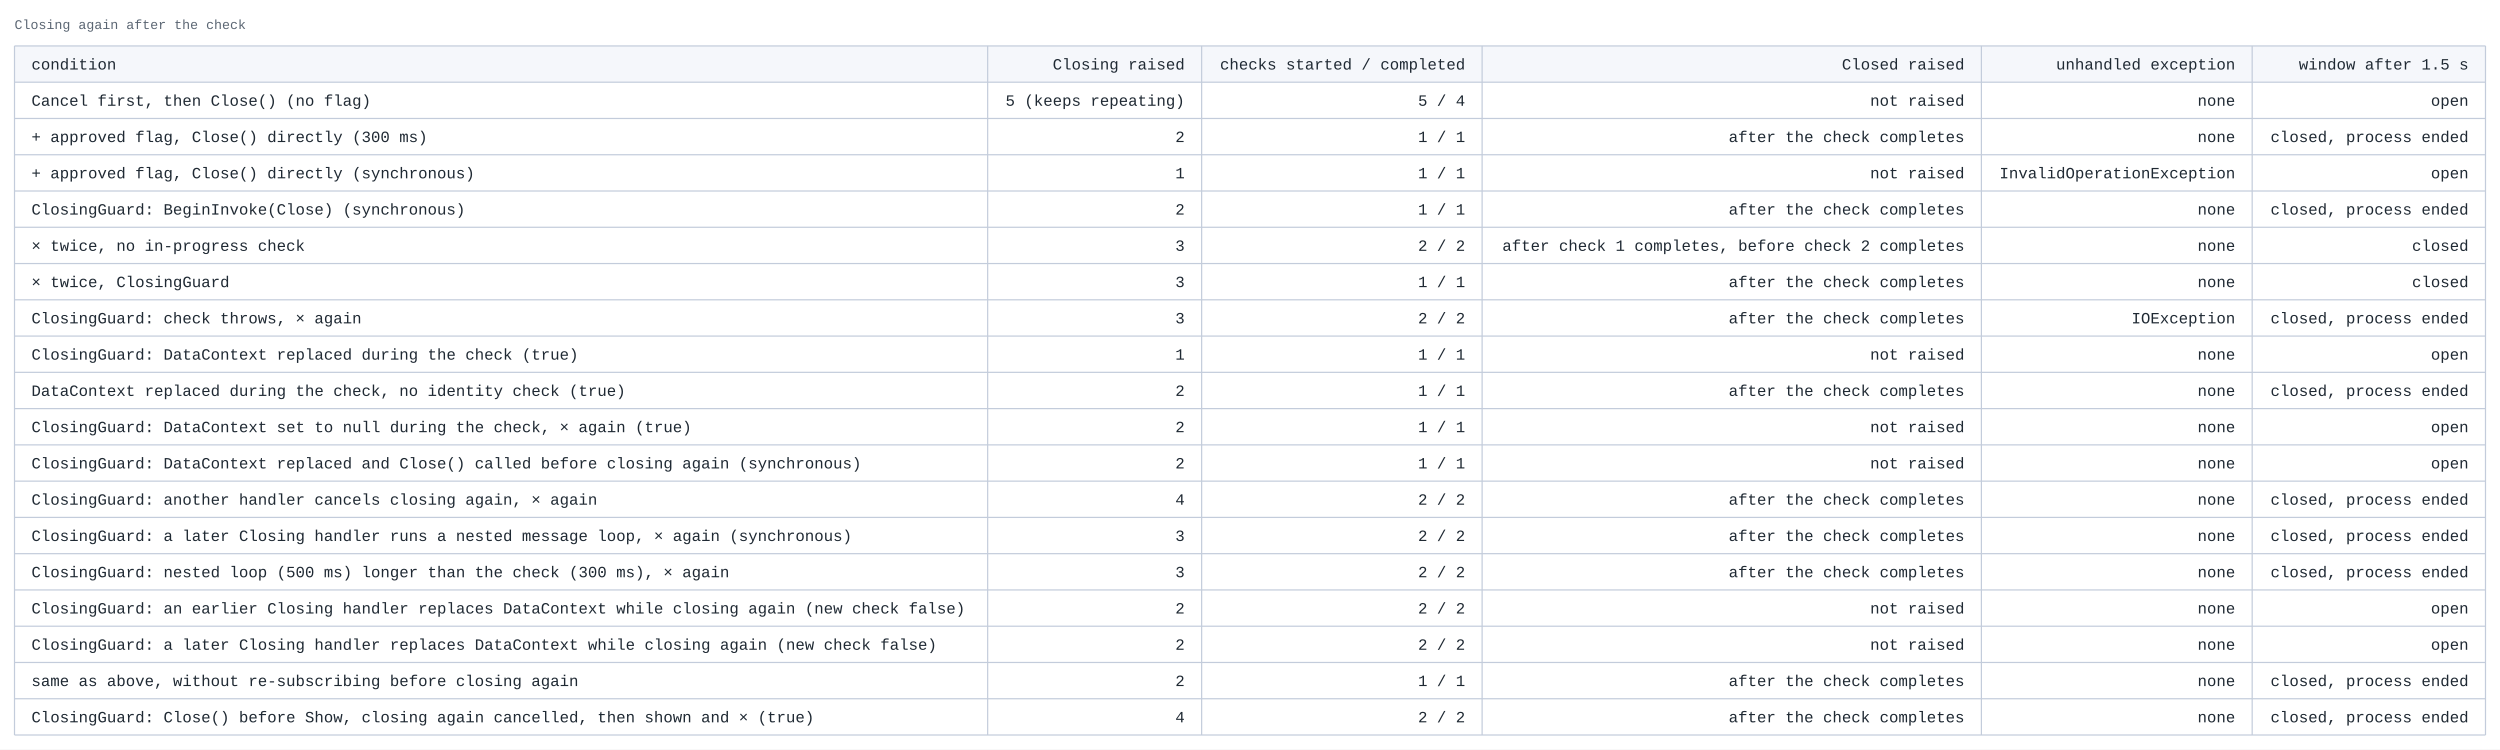
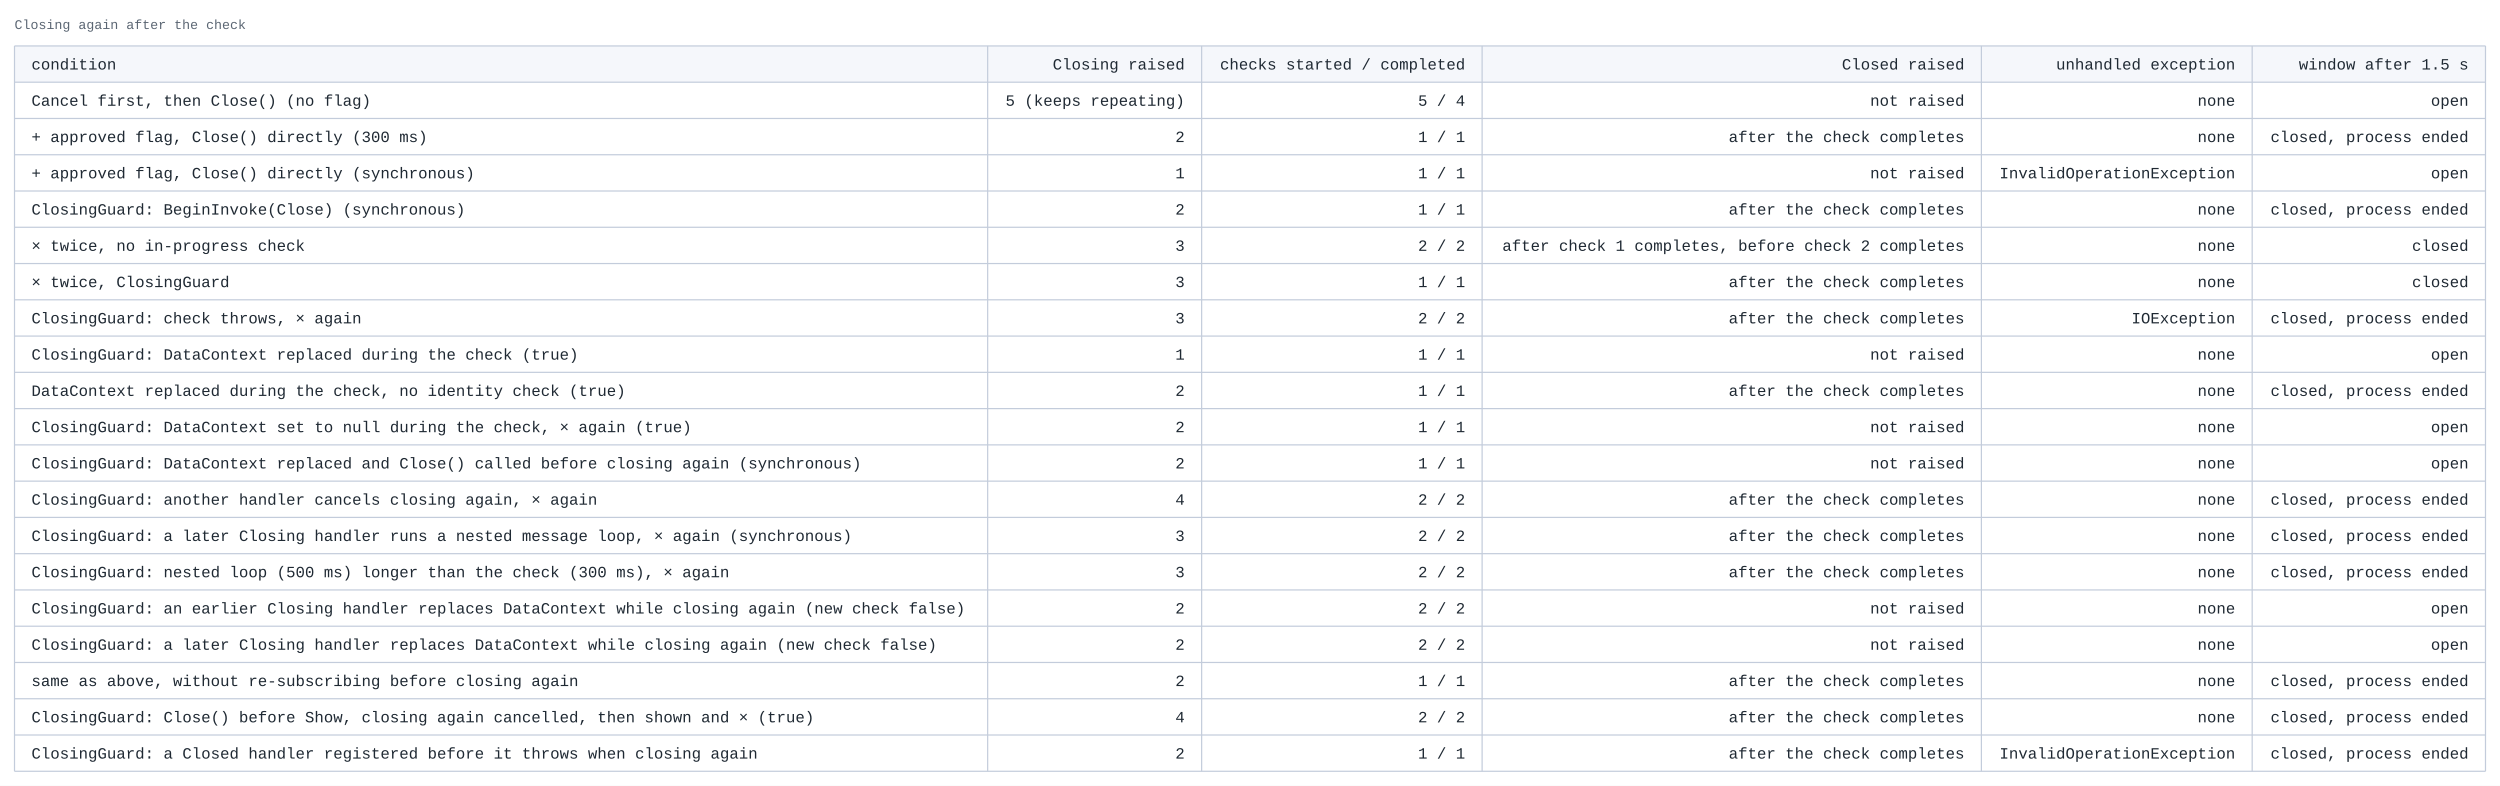
- <svg xmlns="http://www.w3.org/2000/svg" viewBox="0 0 2068 620" width="2068" height="620" role="img">
+ <svg xmlns="http://www.w3.org/2000/svg" viewBox="0 0 2068 650" width="2068" height="650" role="img">
  <defs>
    <style>
      .bg { fill: #ffffff; }
      .head { fill: #f5f7fb; }
      .line { stroke: #c3ccdb; stroke-width: 1; }
      .cell { font-family: Consolas, "Courier New", monospace; font-size: 13px; fill: #1f2933; }
      .title { font-family: Consolas, "Courier New", monospace; font-size: 11px; fill: #5b6673; }
    </style>
  </defs>
-   <rect class="bg" x="0" y="0" width="2068" height="620" />
+   <rect class="bg" x="0" y="0" width="2068" height="650" />
  <text class="title" x="12" y="24">Closing again after the check</text>
  <rect class="head" x="12" y="38" width="2044" height="30" />
  <text class="cell" x="26" y="57.5">condition</text>
  <text class="cell" x="980" y="57.5" text-anchor="end">Closing raised</text>
  <text class="cell" x="1212" y="57.5" text-anchor="end">checks started / completed</text>
  <text class="cell" x="1625" y="57.5" text-anchor="end">Closed raised</text>
  <text class="cell" x="1849" y="57.5" text-anchor="end">unhandled exception</text>
  <text class="cell" x="2042" y="57.5" text-anchor="end">window after 1.5 s</text>
  <text class="cell" x="26" y="87.5">Cancel first, then Close() (no flag)</text>
  <text class="cell" x="980" y="87.5" text-anchor="end">5 (keeps repeating)</text>
  <text class="cell" x="1212" y="87.5" text-anchor="end">5 / 4</text>
  <text class="cell" x="1625" y="87.5" text-anchor="end">not raised</text>
  <text class="cell" x="1849" y="87.5" text-anchor="end">none</text>
  <text class="cell" x="2042" y="87.5" text-anchor="end">open</text>
  <text class="cell" x="26" y="117.5">+ approved flag, Close() directly (300 ms)</text>
  <text class="cell" x="980" y="117.5" text-anchor="end">2</text>
  <text class="cell" x="1212" y="117.5" text-anchor="end">1 / 1</text>
  <text class="cell" x="1625" y="117.5" text-anchor="end">after the check completes</text>
  <text class="cell" x="1849" y="117.5" text-anchor="end">none</text>
  <text class="cell" x="2042" y="117.5" text-anchor="end">closed, process ended</text>
  <text class="cell" x="26" y="147.5">+ approved flag, Close() directly (synchronous)</text>
  <text class="cell" x="980" y="147.5" text-anchor="end">1</text>
  <text class="cell" x="1212" y="147.5" text-anchor="end">1 / 1</text>
  <text class="cell" x="1625" y="147.5" text-anchor="end">not raised</text>
  <text class="cell" x="1849" y="147.5" text-anchor="end">InvalidOperationException</text>
  <text class="cell" x="2042" y="147.5" text-anchor="end">open</text>
  <text class="cell" x="26" y="177.5">ClosingGuard: BeginInvoke(Close) (synchronous)</text>
  <text class="cell" x="980" y="177.5" text-anchor="end">2</text>
  <text class="cell" x="1212" y="177.5" text-anchor="end">1 / 1</text>
  <text class="cell" x="1625" y="177.5" text-anchor="end">after the check completes</text>
  <text class="cell" x="1849" y="177.5" text-anchor="end">none</text>
  <text class="cell" x="2042" y="177.5" text-anchor="end">closed, process ended</text>
  <text class="cell" x="26" y="207.5">× twice, no in-progress check</text>
  <text class="cell" x="980" y="207.5" text-anchor="end">3</text>
  <text class="cell" x="1212" y="207.5" text-anchor="end">2 / 2</text>
  <text class="cell" x="1625" y="207.5" text-anchor="end">after check 1 completes, before check 2 completes</text>
  <text class="cell" x="1849" y="207.5" text-anchor="end">none</text>
  <text class="cell" x="2042" y="207.5" text-anchor="end">closed</text>
  <text class="cell" x="26" y="237.5">× twice, ClosingGuard</text>
  <text class="cell" x="980" y="237.5" text-anchor="end">3</text>
  <text class="cell" x="1212" y="237.5" text-anchor="end">1 / 1</text>
  <text class="cell" x="1625" y="237.5" text-anchor="end">after the check completes</text>
  <text class="cell" x="1849" y="237.5" text-anchor="end">none</text>
  <text class="cell" x="2042" y="237.5" text-anchor="end">closed</text>
  <text class="cell" x="26" y="267.5">ClosingGuard: check throws, × again</text>
  <text class="cell" x="980" y="267.5" text-anchor="end">3</text>
  <text class="cell" x="1212" y="267.5" text-anchor="end">2 / 2</text>
  <text class="cell" x="1625" y="267.5" text-anchor="end">after the check completes</text>
  <text class="cell" x="1849" y="267.5" text-anchor="end">IOException</text>
  <text class="cell" x="2042" y="267.5" text-anchor="end">closed, process ended</text>
  <text class="cell" x="26" y="297.5">ClosingGuard: DataContext replaced during the check (true)</text>
  <text class="cell" x="980" y="297.5" text-anchor="end">1</text>
  <text class="cell" x="1212" y="297.5" text-anchor="end">1 / 1</text>
  <text class="cell" x="1625" y="297.5" text-anchor="end">not raised</text>
  <text class="cell" x="1849" y="297.5" text-anchor="end">none</text>
  <text class="cell" x="2042" y="297.5" text-anchor="end">open</text>
  <text class="cell" x="26" y="327.5">DataContext replaced during the check, no identity check (true)</text>
  <text class="cell" x="980" y="327.5" text-anchor="end">2</text>
  <text class="cell" x="1212" y="327.5" text-anchor="end">1 / 1</text>
  <text class="cell" x="1625" y="327.5" text-anchor="end">after the check completes</text>
  <text class="cell" x="1849" y="327.5" text-anchor="end">none</text>
  <text class="cell" x="2042" y="327.5" text-anchor="end">closed, process ended</text>
  <text class="cell" x="26" y="357.5">ClosingGuard: DataContext set to null during the check, × again (true)</text>
  <text class="cell" x="980" y="357.5" text-anchor="end">2</text>
  <text class="cell" x="1212" y="357.5" text-anchor="end">1 / 1</text>
  <text class="cell" x="1625" y="357.5" text-anchor="end">not raised</text>
  <text class="cell" x="1849" y="357.5" text-anchor="end">none</text>
  <text class="cell" x="2042" y="357.5" text-anchor="end">open</text>
  <text class="cell" x="26" y="387.5">ClosingGuard: DataContext replaced and Close() called before closing again (synchronous)</text>
  <text class="cell" x="980" y="387.5" text-anchor="end">2</text>
  <text class="cell" x="1212" y="387.5" text-anchor="end">1 / 1</text>
  <text class="cell" x="1625" y="387.5" text-anchor="end">not raised</text>
  <text class="cell" x="1849" y="387.5" text-anchor="end">none</text>
  <text class="cell" x="2042" y="387.5" text-anchor="end">open</text>
  <text class="cell" x="26" y="417.5">ClosingGuard: another handler cancels closing again, × again</text>
  <text class="cell" x="980" y="417.5" text-anchor="end">4</text>
  <text class="cell" x="1212" y="417.5" text-anchor="end">2 / 2</text>
  <text class="cell" x="1625" y="417.5" text-anchor="end">after the check completes</text>
  <text class="cell" x="1849" y="417.5" text-anchor="end">none</text>
  <text class="cell" x="2042" y="417.5" text-anchor="end">closed, process ended</text>
  <text class="cell" x="26" y="447.5">ClosingGuard: a later Closing handler runs a nested message loop, × again (synchronous)</text>
  <text class="cell" x="980" y="447.5" text-anchor="end">3</text>
  <text class="cell" x="1212" y="447.5" text-anchor="end">2 / 2</text>
  <text class="cell" x="1625" y="447.5" text-anchor="end">after the check completes</text>
  <text class="cell" x="1849" y="447.5" text-anchor="end">none</text>
  <text class="cell" x="2042" y="447.5" text-anchor="end">closed, process ended</text>
  <text class="cell" x="26" y="477.5">ClosingGuard: nested loop (500 ms) longer than the check (300 ms), × again</text>
  <text class="cell" x="980" y="477.5" text-anchor="end">3</text>
  <text class="cell" x="1212" y="477.5" text-anchor="end">2 / 2</text>
  <text class="cell" x="1625" y="477.5" text-anchor="end">after the check completes</text>
  <text class="cell" x="1849" y="477.5" text-anchor="end">none</text>
  <text class="cell" x="2042" y="477.5" text-anchor="end">closed, process ended</text>
  <text class="cell" x="26" y="507.5">ClosingGuard: an earlier Closing handler replaces DataContext while closing again (new check false)</text>
  <text class="cell" x="980" y="507.5" text-anchor="end">2</text>
  <text class="cell" x="1212" y="507.5" text-anchor="end">2 / 2</text>
  <text class="cell" x="1625" y="507.5" text-anchor="end">not raised</text>
  <text class="cell" x="1849" y="507.5" text-anchor="end">none</text>
  <text class="cell" x="2042" y="507.5" text-anchor="end">open</text>
  <text class="cell" x="26" y="537.5">ClosingGuard: a later Closing handler replaces DataContext while closing again (new check false)</text>
  <text class="cell" x="980" y="537.5" text-anchor="end">2</text>
  <text class="cell" x="1212" y="537.5" text-anchor="end">2 / 2</text>
  <text class="cell" x="1625" y="537.5" text-anchor="end">not raised</text>
  <text class="cell" x="1849" y="537.5" text-anchor="end">none</text>
  <text class="cell" x="2042" y="537.5" text-anchor="end">open</text>
  <text class="cell" x="26" y="567.5">same as above, without re-subscribing before closing again</text>
  <text class="cell" x="980" y="567.5" text-anchor="end">2</text>
  <text class="cell" x="1212" y="567.5" text-anchor="end">1 / 1</text>
  <text class="cell" x="1625" y="567.5" text-anchor="end">after the check completes</text>
  <text class="cell" x="1849" y="567.5" text-anchor="end">none</text>
  <text class="cell" x="2042" y="567.5" text-anchor="end">closed, process ended</text>
  <text class="cell" x="26" y="597.5">ClosingGuard: Close() before Show, closing again cancelled, then shown and × (true)</text>
  <text class="cell" x="980" y="597.5" text-anchor="end">4</text>
  <text class="cell" x="1212" y="597.5" text-anchor="end">2 / 2</text>
  <text class="cell" x="1625" y="597.5" text-anchor="end">after the check completes</text>
  <text class="cell" x="1849" y="597.5" text-anchor="end">none</text>
  <text class="cell" x="2042" y="597.5" text-anchor="end">closed, process ended</text>
+   <text class="cell" x="26" y="627.5">ClosingGuard: a Closed handler registered before it throws when closing again</text>
+   <text class="cell" x="980" y="627.5" text-anchor="end">2</text>
+   <text class="cell" x="1212" y="627.5" text-anchor="end">1 / 1</text>
+   <text class="cell" x="1625" y="627.5" text-anchor="end">after the check completes</text>
+   <text class="cell" x="1849" y="627.5" text-anchor="end">InvalidOperationException</text>
+   <text class="cell" x="2042" y="627.5" text-anchor="end">closed, process ended</text>
  <line class="line" x1="12" y1="38" x2="2056" y2="38" />
  <line class="line" x1="12" y1="68" x2="2056" y2="68" />
  <line class="line" x1="12" y1="98" x2="2056" y2="98" />
  <line class="line" x1="12" y1="128" x2="2056" y2="128" />
  <line class="line" x1="12" y1="158" x2="2056" y2="158" />
  <line class="line" x1="12" y1="188" x2="2056" y2="188" />
  <line class="line" x1="12" y1="218" x2="2056" y2="218" />
  <line class="line" x1="12" y1="248" x2="2056" y2="248" />
  <line class="line" x1="12" y1="278" x2="2056" y2="278" />
  <line class="line" x1="12" y1="308" x2="2056" y2="308" />
  <line class="line" x1="12" y1="338" x2="2056" y2="338" />
  <line class="line" x1="12" y1="368" x2="2056" y2="368" />
  <line class="line" x1="12" y1="398" x2="2056" y2="398" />
  <line class="line" x1="12" y1="428" x2="2056" y2="428" />
  <line class="line" x1="12" y1="458" x2="2056" y2="458" />
  <line class="line" x1="12" y1="488" x2="2056" y2="488" />
  <line class="line" x1="12" y1="518" x2="2056" y2="518" />
  <line class="line" x1="12" y1="548" x2="2056" y2="548" />
  <line class="line" x1="12" y1="578" x2="2056" y2="578" />
  <line class="line" x1="12" y1="608" x2="2056" y2="608" />
-   <line class="line" x1="12" y1="38" x2="12" y2="608" />
-   <line class="line" x1="817" y1="38" x2="817" y2="608" />
-   <line class="line" x1="994" y1="38" x2="994" y2="608" />
-   <line class="line" x1="1226" y1="38" x2="1226" y2="608" />
-   <line class="line" x1="1639" y1="38" x2="1639" y2="608" />
-   <line class="line" x1="1863" y1="38" x2="1863" y2="608" />
-   <line class="line" x1="2056" y1="38" x2="2056" y2="608" />
+   <line class="line" x1="12" y1="638" x2="2056" y2="638" />
+   <line class="line" x1="12" y1="38" x2="12" y2="638" />
+   <line class="line" x1="817" y1="38" x2="817" y2="638" />
+   <line class="line" x1="994" y1="38" x2="994" y2="638" />
+   <line class="line" x1="1226" y1="38" x2="1226" y2="638" />
+   <line class="line" x1="1639" y1="38" x2="1639" y2="638" />
+   <line class="line" x1="1863" y1="38" x2="1863" y2="638" />
+   <line class="line" x1="2056" y1="38" x2="2056" y2="638" />
</svg>
